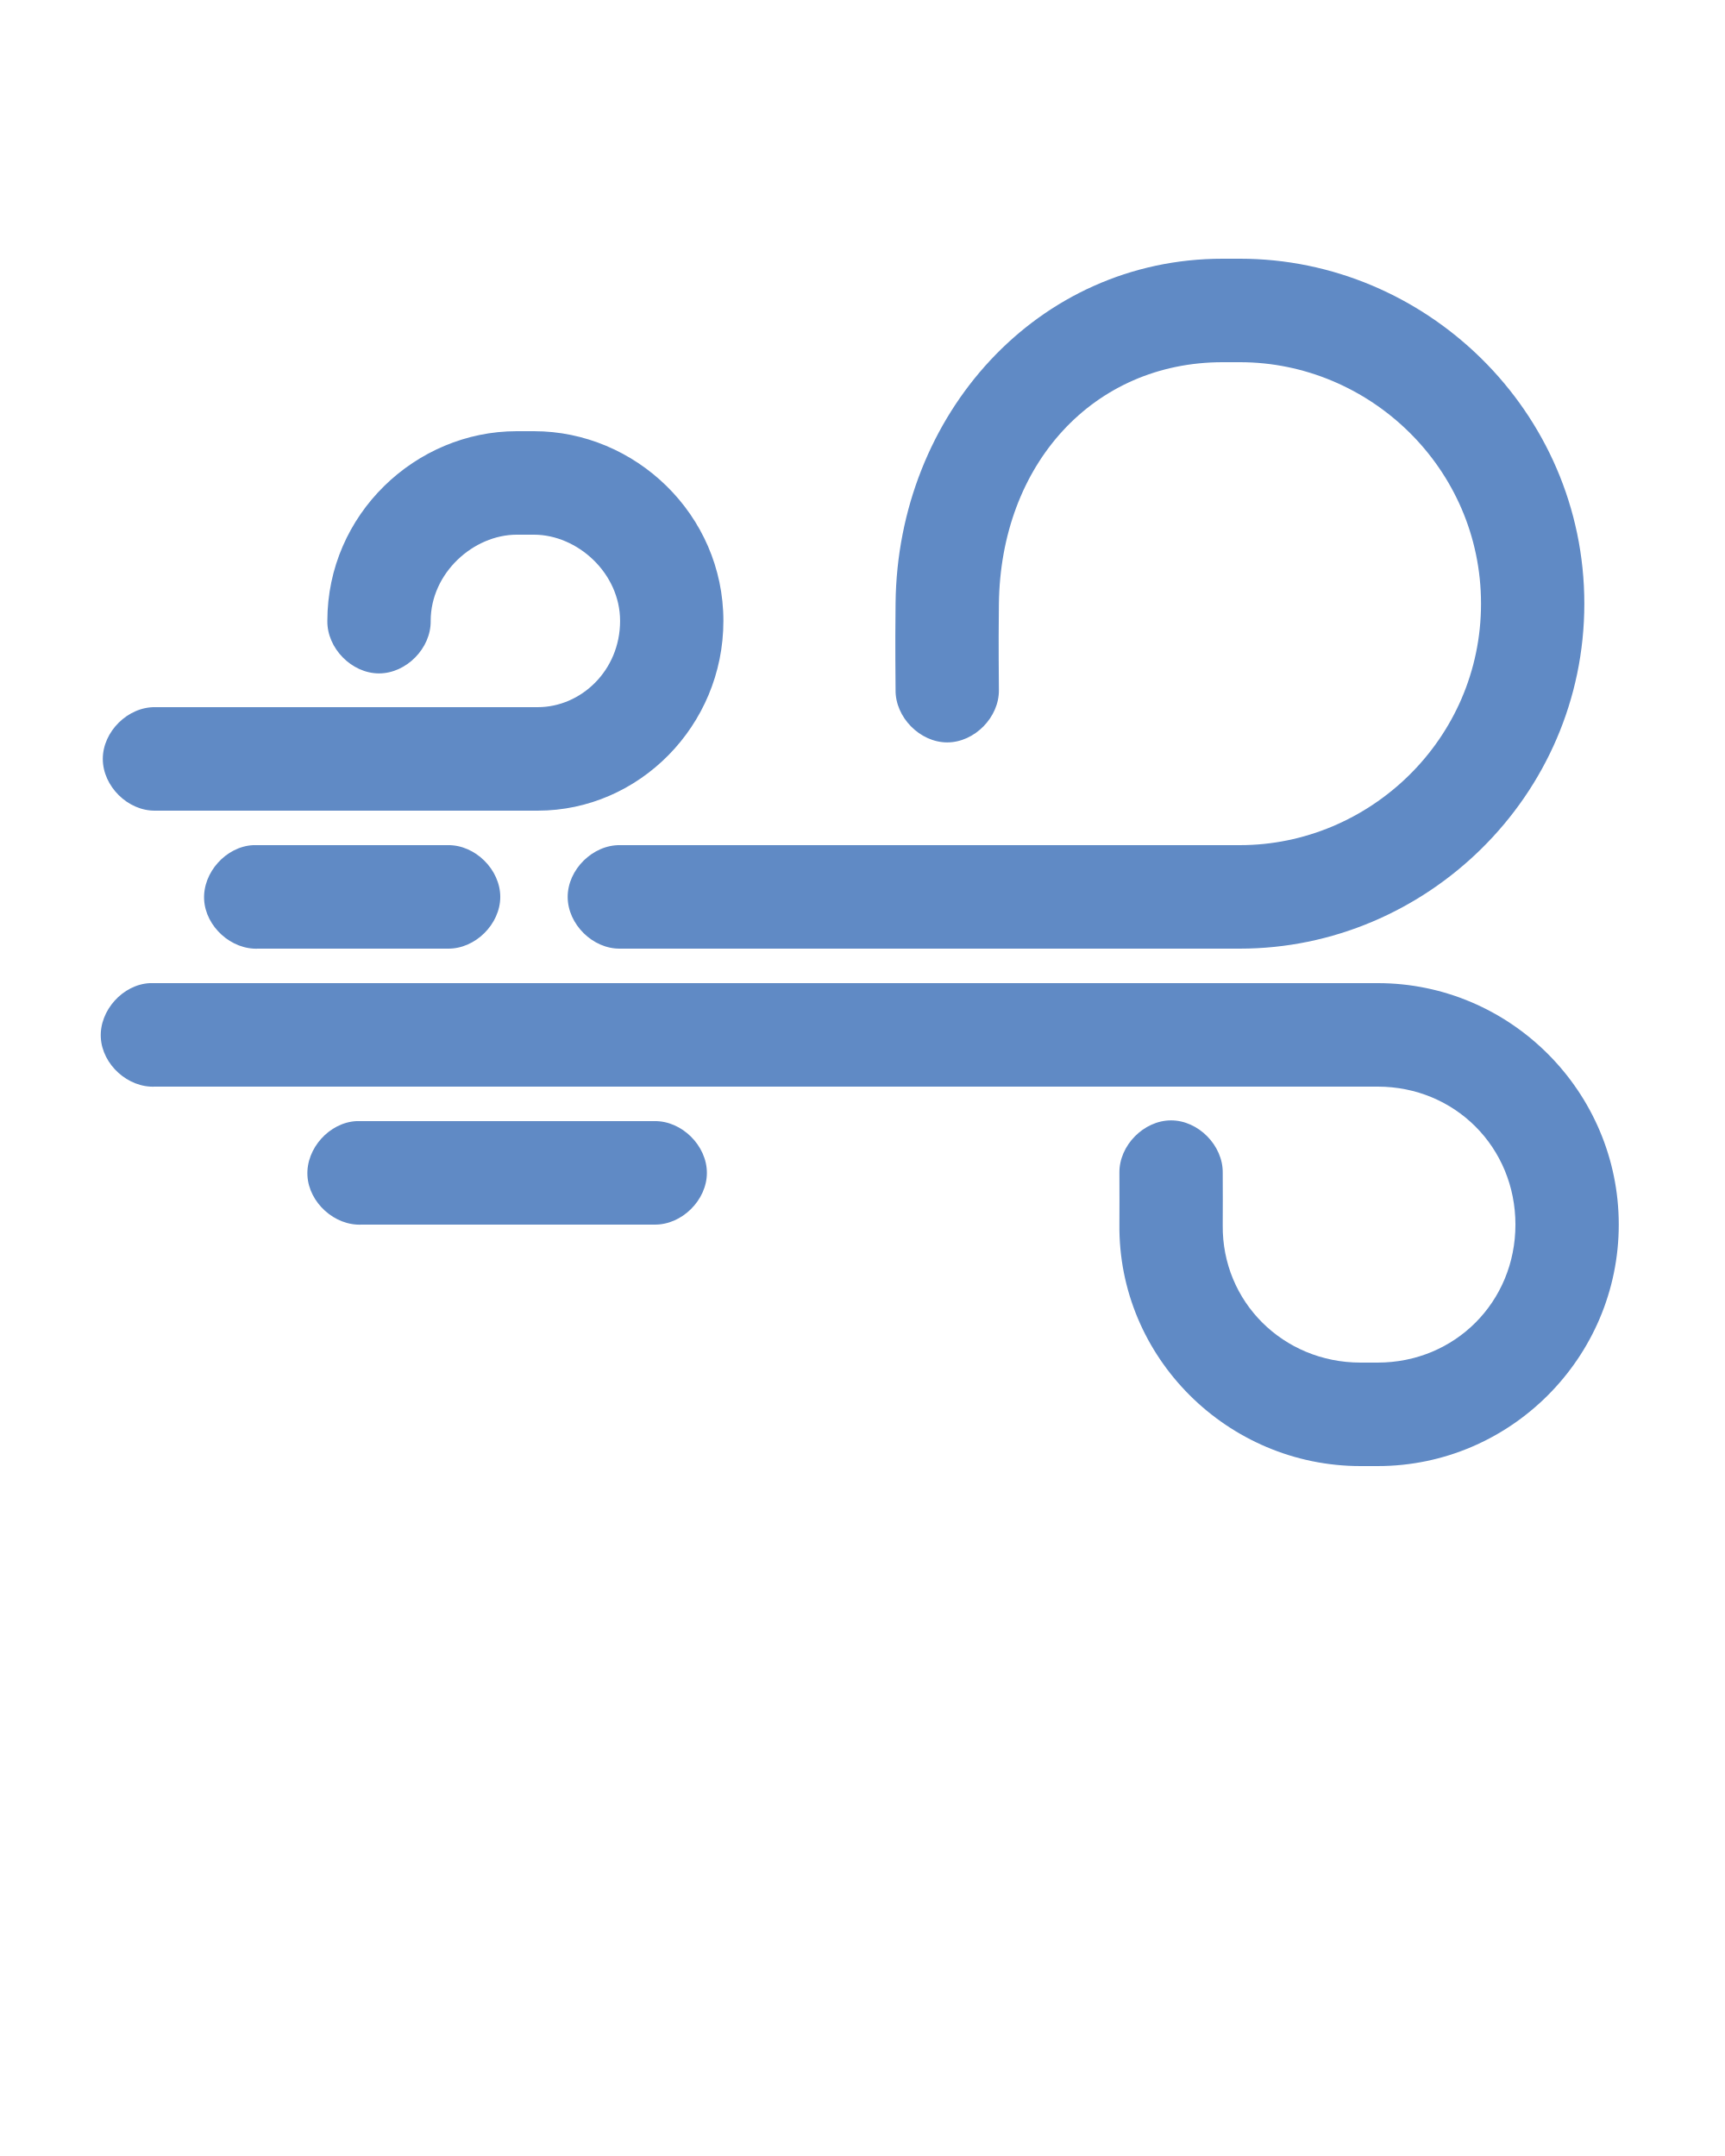
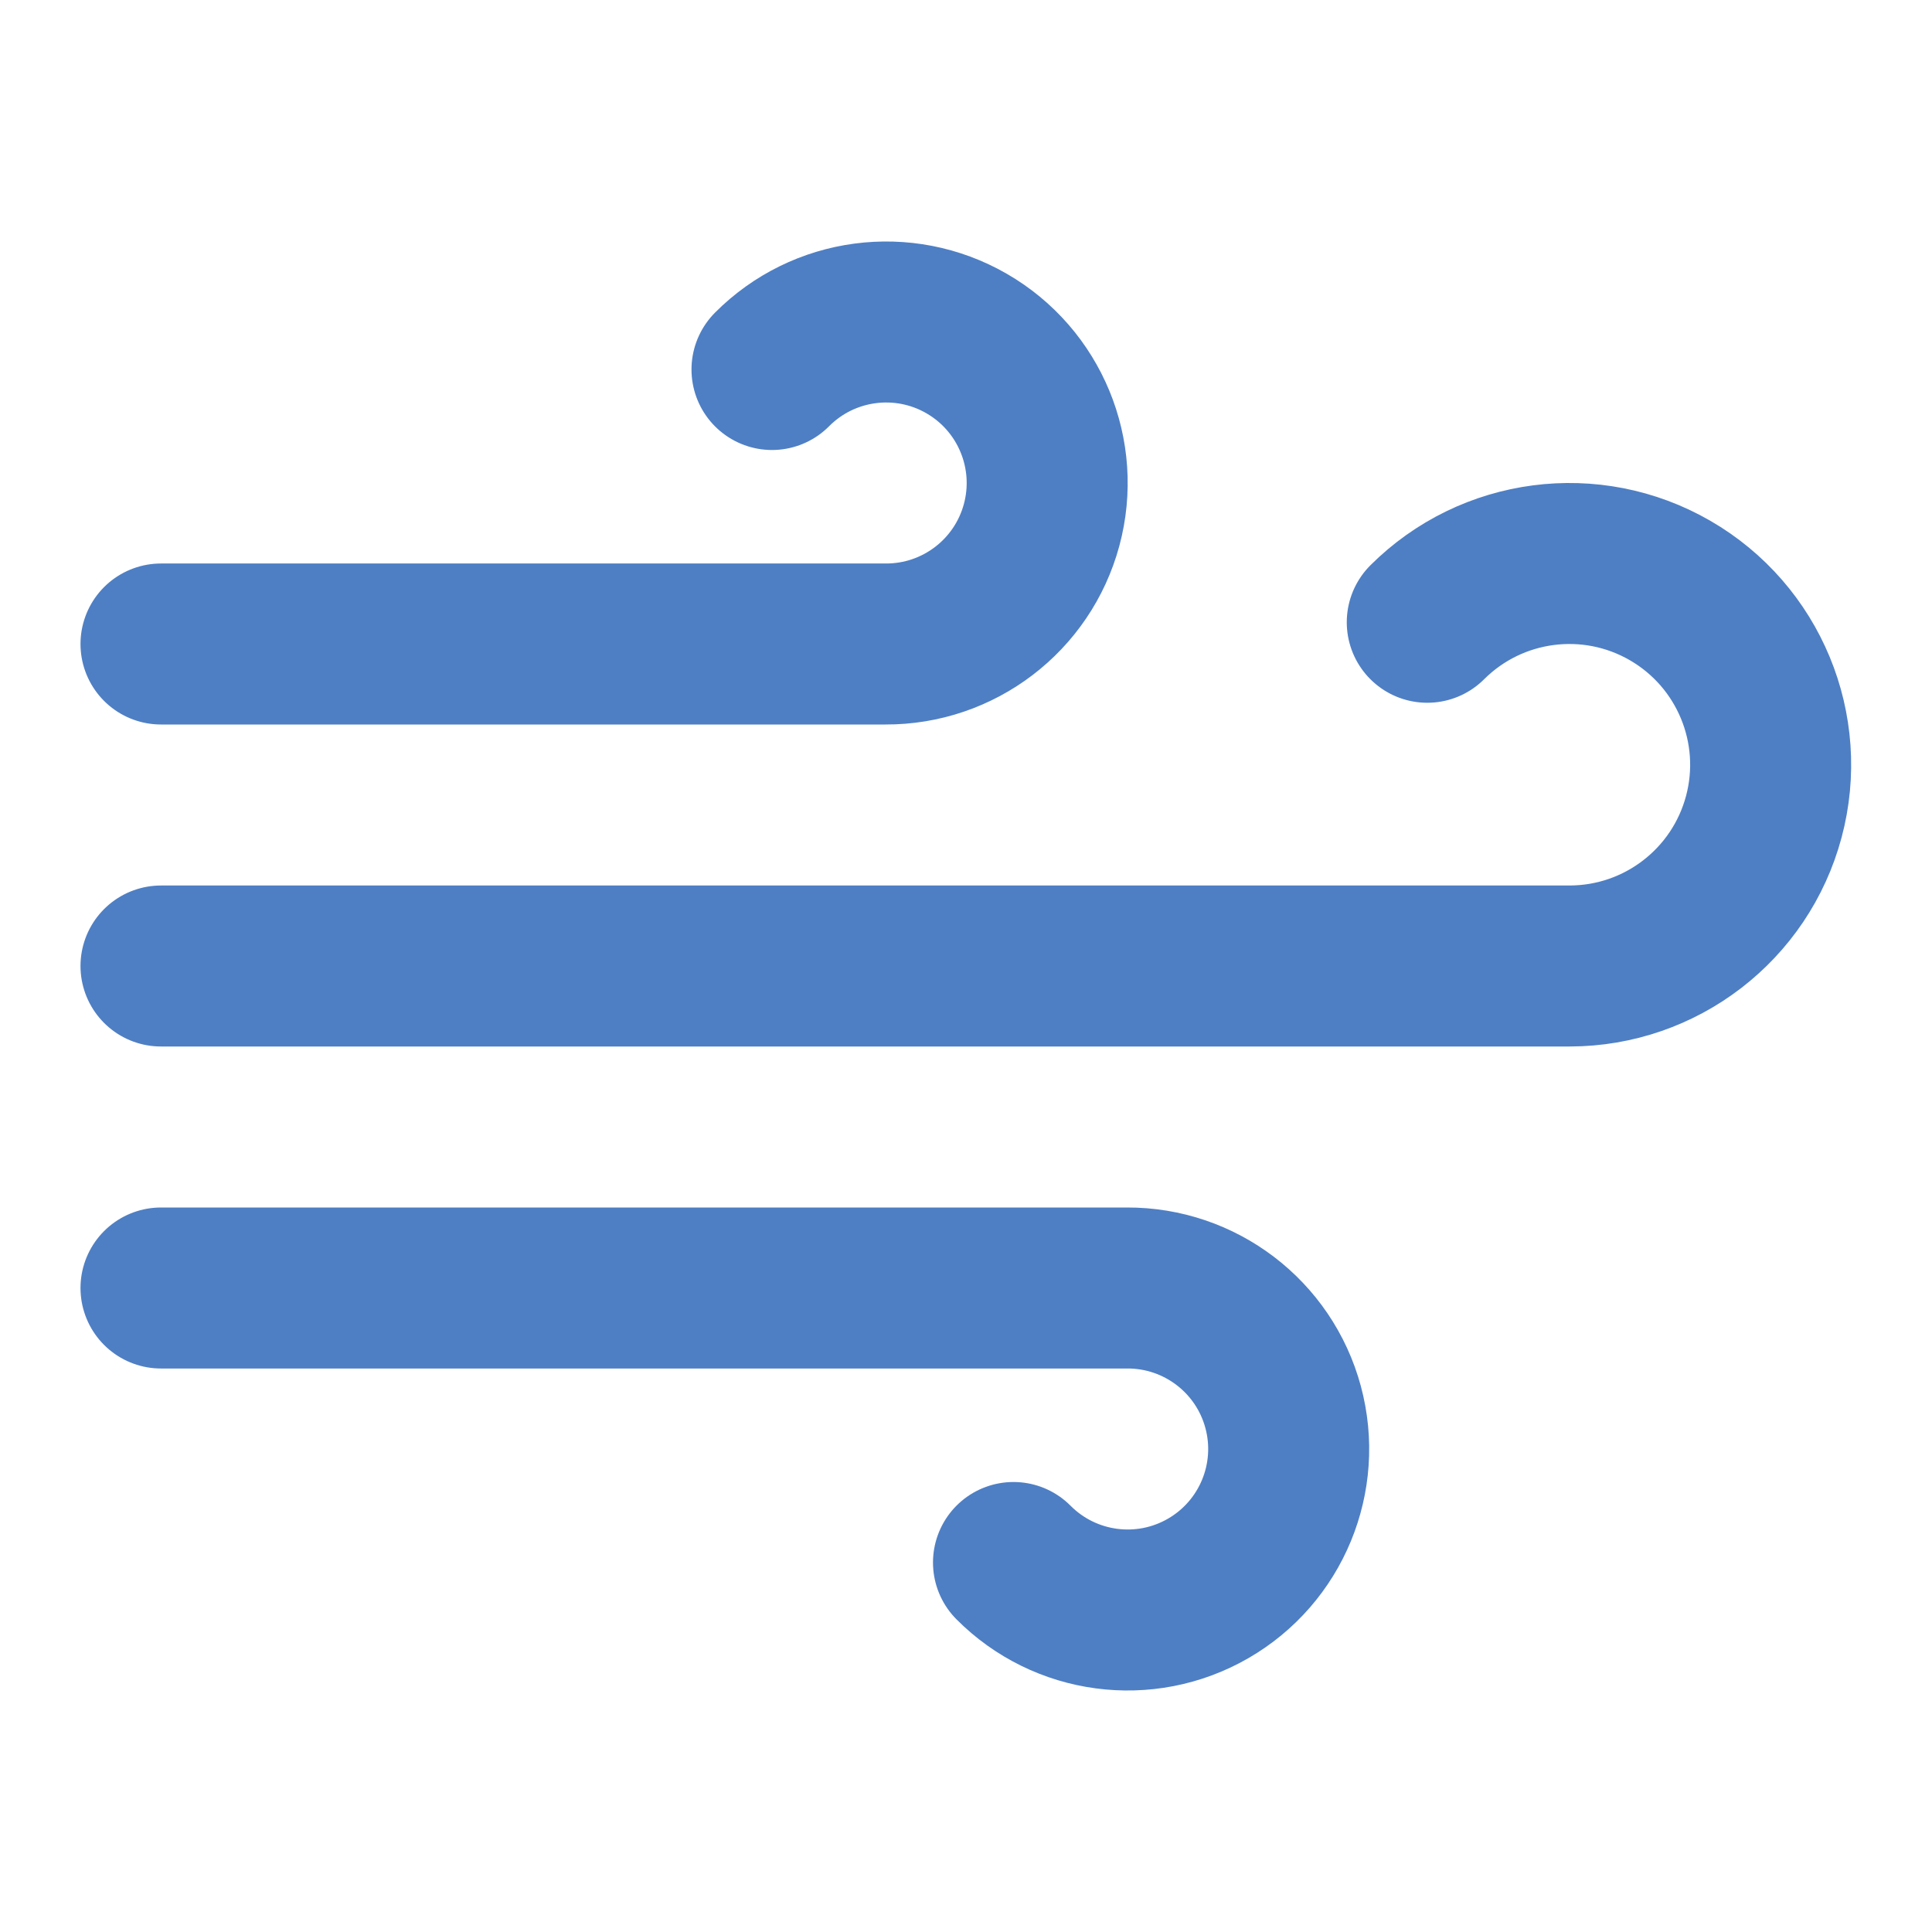
- <svg xmlns="http://www.w3.org/2000/svg" version="1.1" x="0px" y="0px" viewBox="0 0 100 125">
-   <g transform="translate(0,-952.3622)">
-     <path style="block-progression:tb;baseline-shift:baseline;enable-background:accumulate;" d="m 70.882,967.362 c -10.756,0 -18.847,9.041 -18.965,19.969 -0.032,2.921 0,4.094 0,5.031 -0.022,1.585 1.412,3.043 2.995,3.043 1.582,0 3.017,-1.458 2.995,-3.043 0,-1.063 -0.031,-2.108 0,-4.969 0.088,-8.126 5.484,-14.031 12.976,-14.031 l 0.998,0 c 7.492,0 13.975,6.122 13.975,14 0,7.878 -6.482,14 -13.975,14 l -35.935,0 c -1.582,-0.022 -3.037,1.415 -3.037,3 0,1.585 1.455,3.022 3.037,3 l 35.935,0 c 10.756,0 19.964,-8.823 19.964,-20 0,-11.177 -9.207,-20 -19.964,-20 z m -40.925,10 c -5.857,0 -10.98,4.816 -10.98,11 -0.022,1.585 1.412,3.043 2.995,3.043 1.582,0 3.017,-1.458 2.995,-3.043 0,-2.784 2.486,-5 4.991,-5 l 0.998,0 c 2.506,8e-5 4.991,2.216 4.991,5 0,2.877 -2.267,5 -4.773,5 l -22.178,0 c -1.582,-0.022 -3.037,1.415 -3.037,3 0,1.585 1.455,3.022 3.037,3 l 22.178,0 c 5.857,0 10.762,-4.91 10.762,-11 0,-6.184 -5.123,-11 -10.98,-11 z m -15.285,24 c -1.568,0.082 -2.921,1.585 -2.839,3.156 0.082,1.571 1.583,2.926 3.151,2.844 l 10.98,0 c 1.582,0.022 3.037,-1.415 3.037,-3 0,-1.585 -1.455,-3.022 -3.037,-3 -3.75,0 -7.567,0 -11.292,0 z m -5.989,8 c -1.568,0.082 -2.921,1.585 -2.839,3.156 0.082,1.571 1.583,2.926 3.151,2.844 l 70.871,0 c 4.476,0 7.985,3.516 7.985,8 0,4.484 -3.51,8 -7.985,8 l -0.998,0 c -4.476,0 -8.035,-3.526 -7.985,-7.969 0.011,-1.009 0,-1.98 0,-3.031 0.022,-1.585 -1.412,-3.043 -2.995,-3.043 -1.582,0 -3.017,1.458 -2.995,3.043 0,1.092 0.01,2.05 0,2.969 -0.087,7.744 6.284,14.031 13.975,14.031 l 0.998,0 c 7.69,0 13.975,-6.296 13.975,-14 0,-7.704 -6.284,-14 -13.975,-14 -23.72,0 -47.485,0 -71.183,0 z m 11.978,8 c -1.568,0.082 -2.921,1.585 -2.839,3.156 0.082,1.571 1.583,2.926 3.151,2.844 l 16.969,0 c 1.582,0.022 3.037,-1.415 3.037,-3 0,-1.585 -1.455,-3.022 -3.037,-3 -5.748,0 -11.557,0 -17.281,0 z" fill="#608ac5" fill-opacity="1" stroke="none" marker="none" visibility="visible" display="inline" overflow="visible" />
-   </g>
+ <svg xmlns="http://www.w3.org/2000/svg" class="feather feather-wind" fill="none" stroke="#4e7fc4" stroke-linecap="round" stroke-linejoin="round" stroke-width="2" viewBox="0 0 24 24" width="100%">
+   <path d="M9.59 4.59A2 2 0 1 1 11 8H2m10.59 11.41A2 2 0 1 0 14 16H2m15.73-8.27A2.5 2.5 0 1 1 19.5 12H2" />
</svg>
